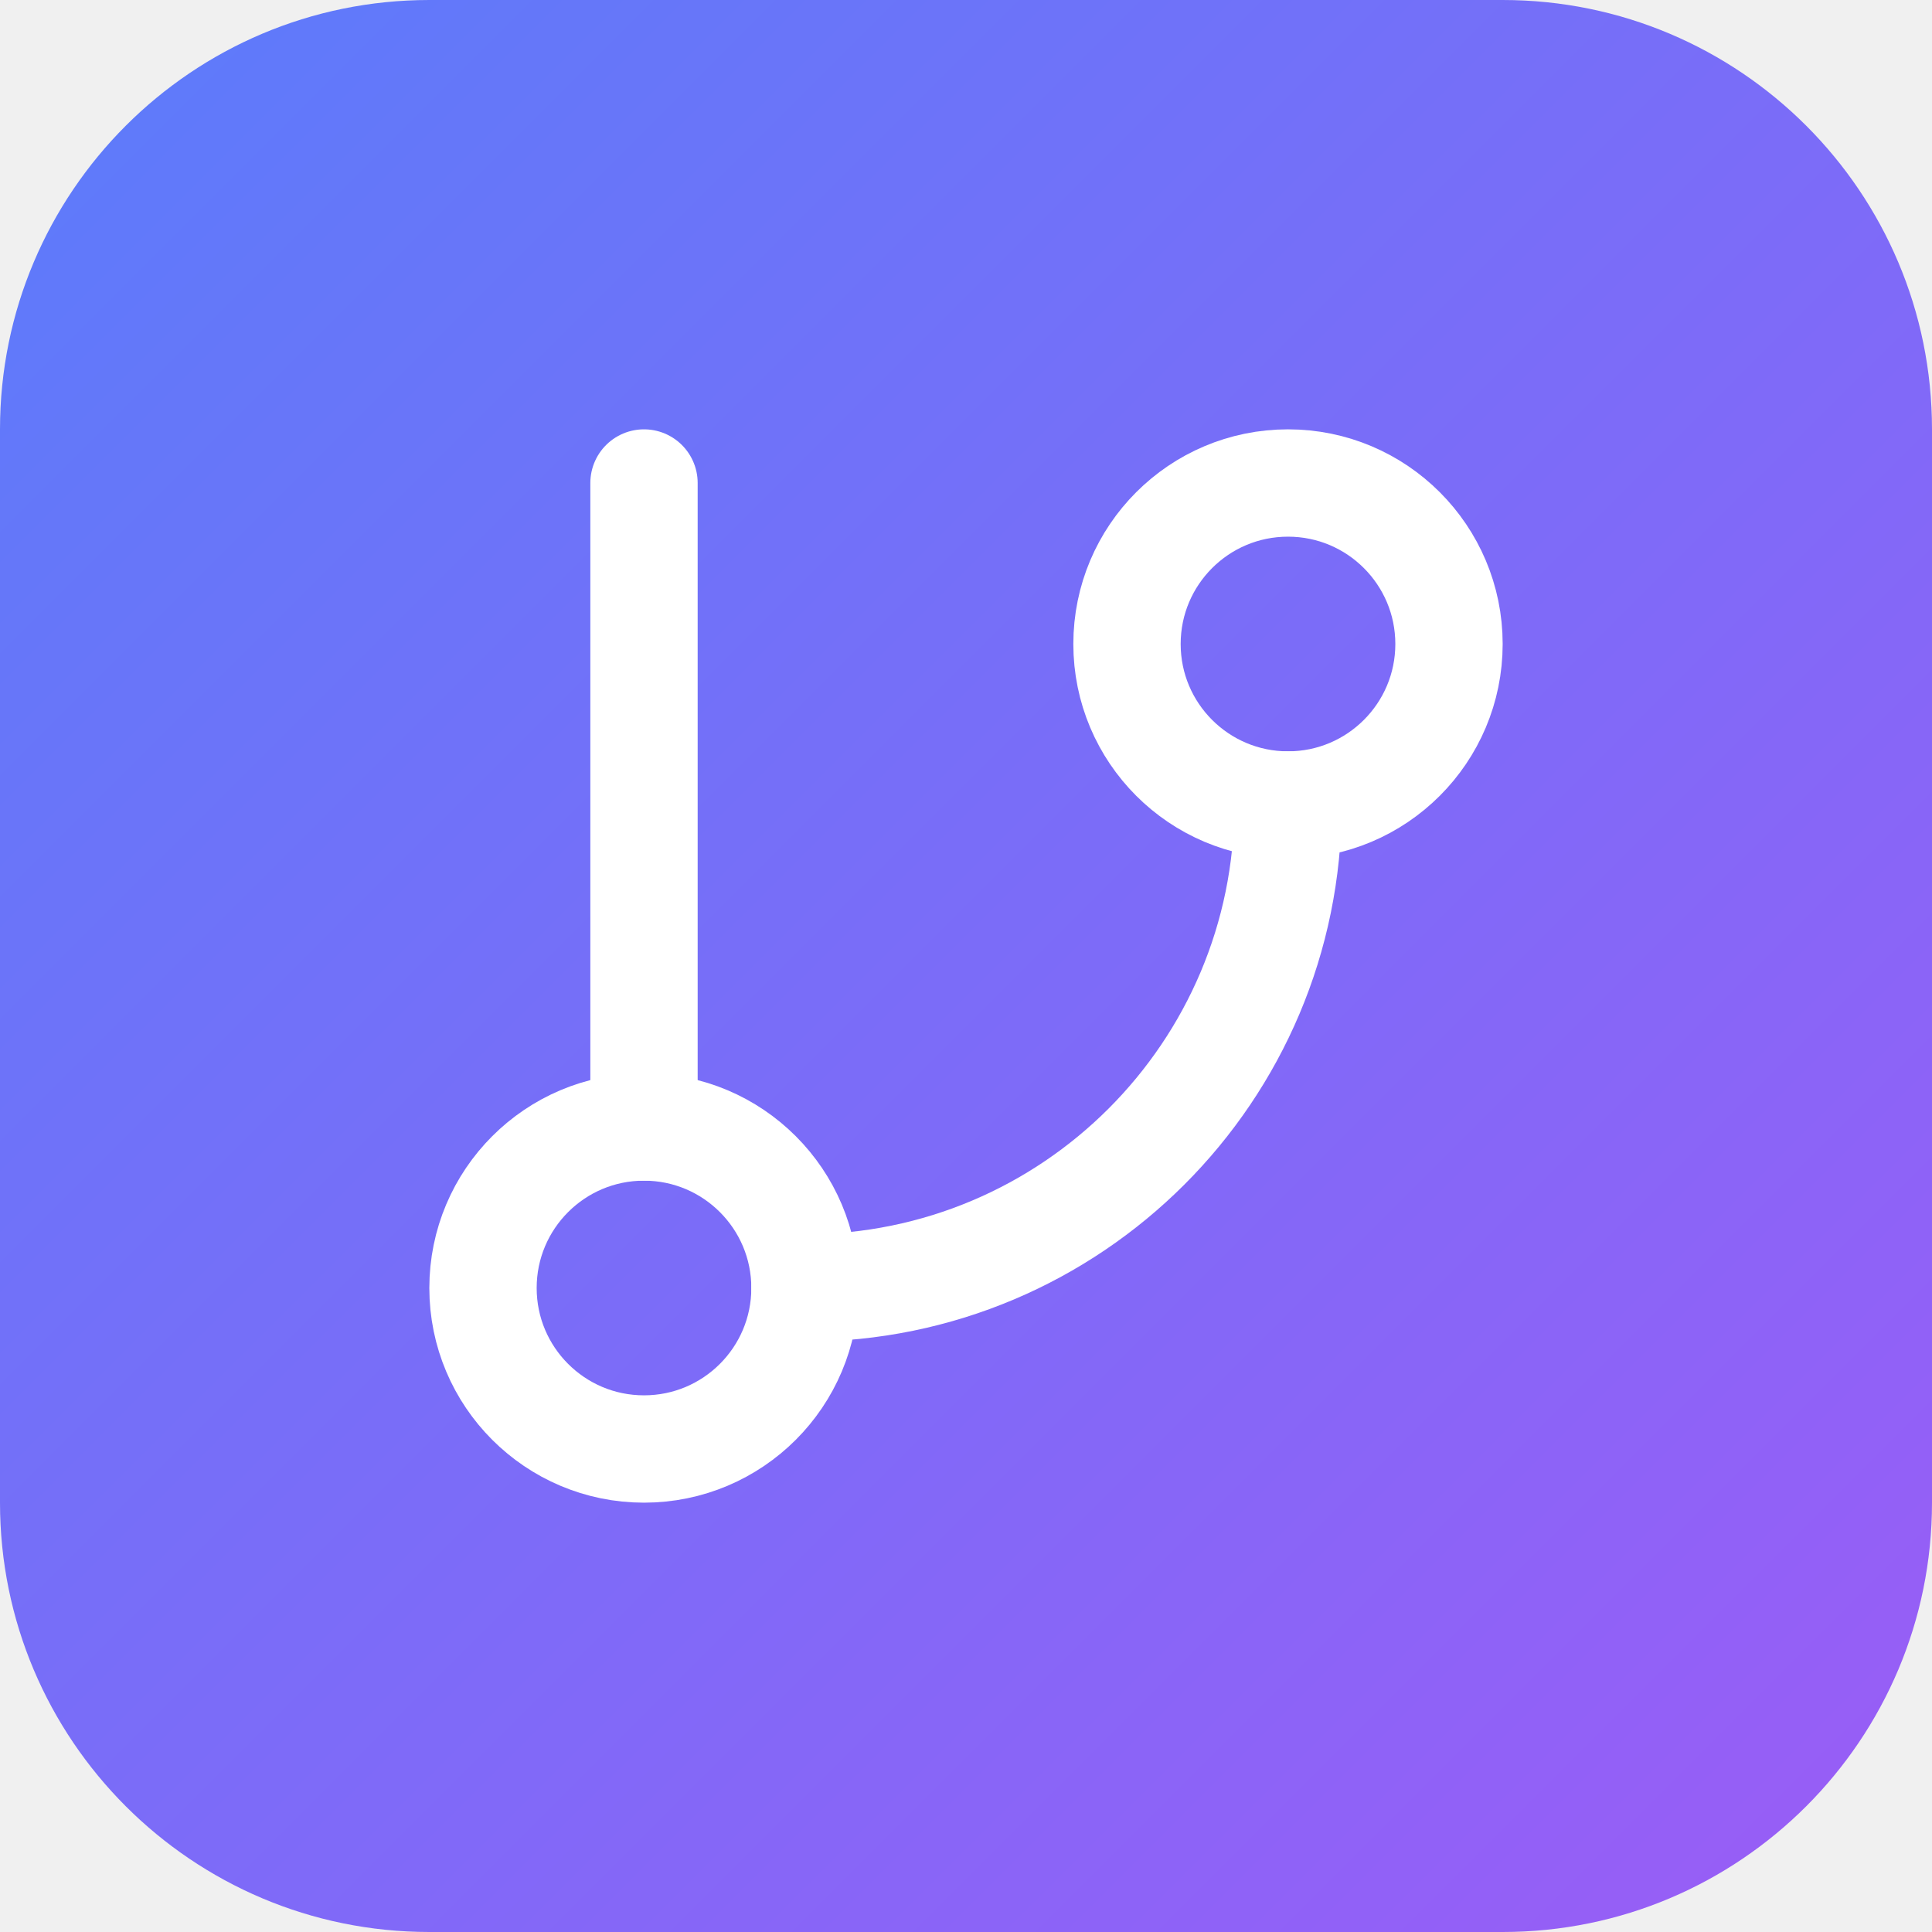
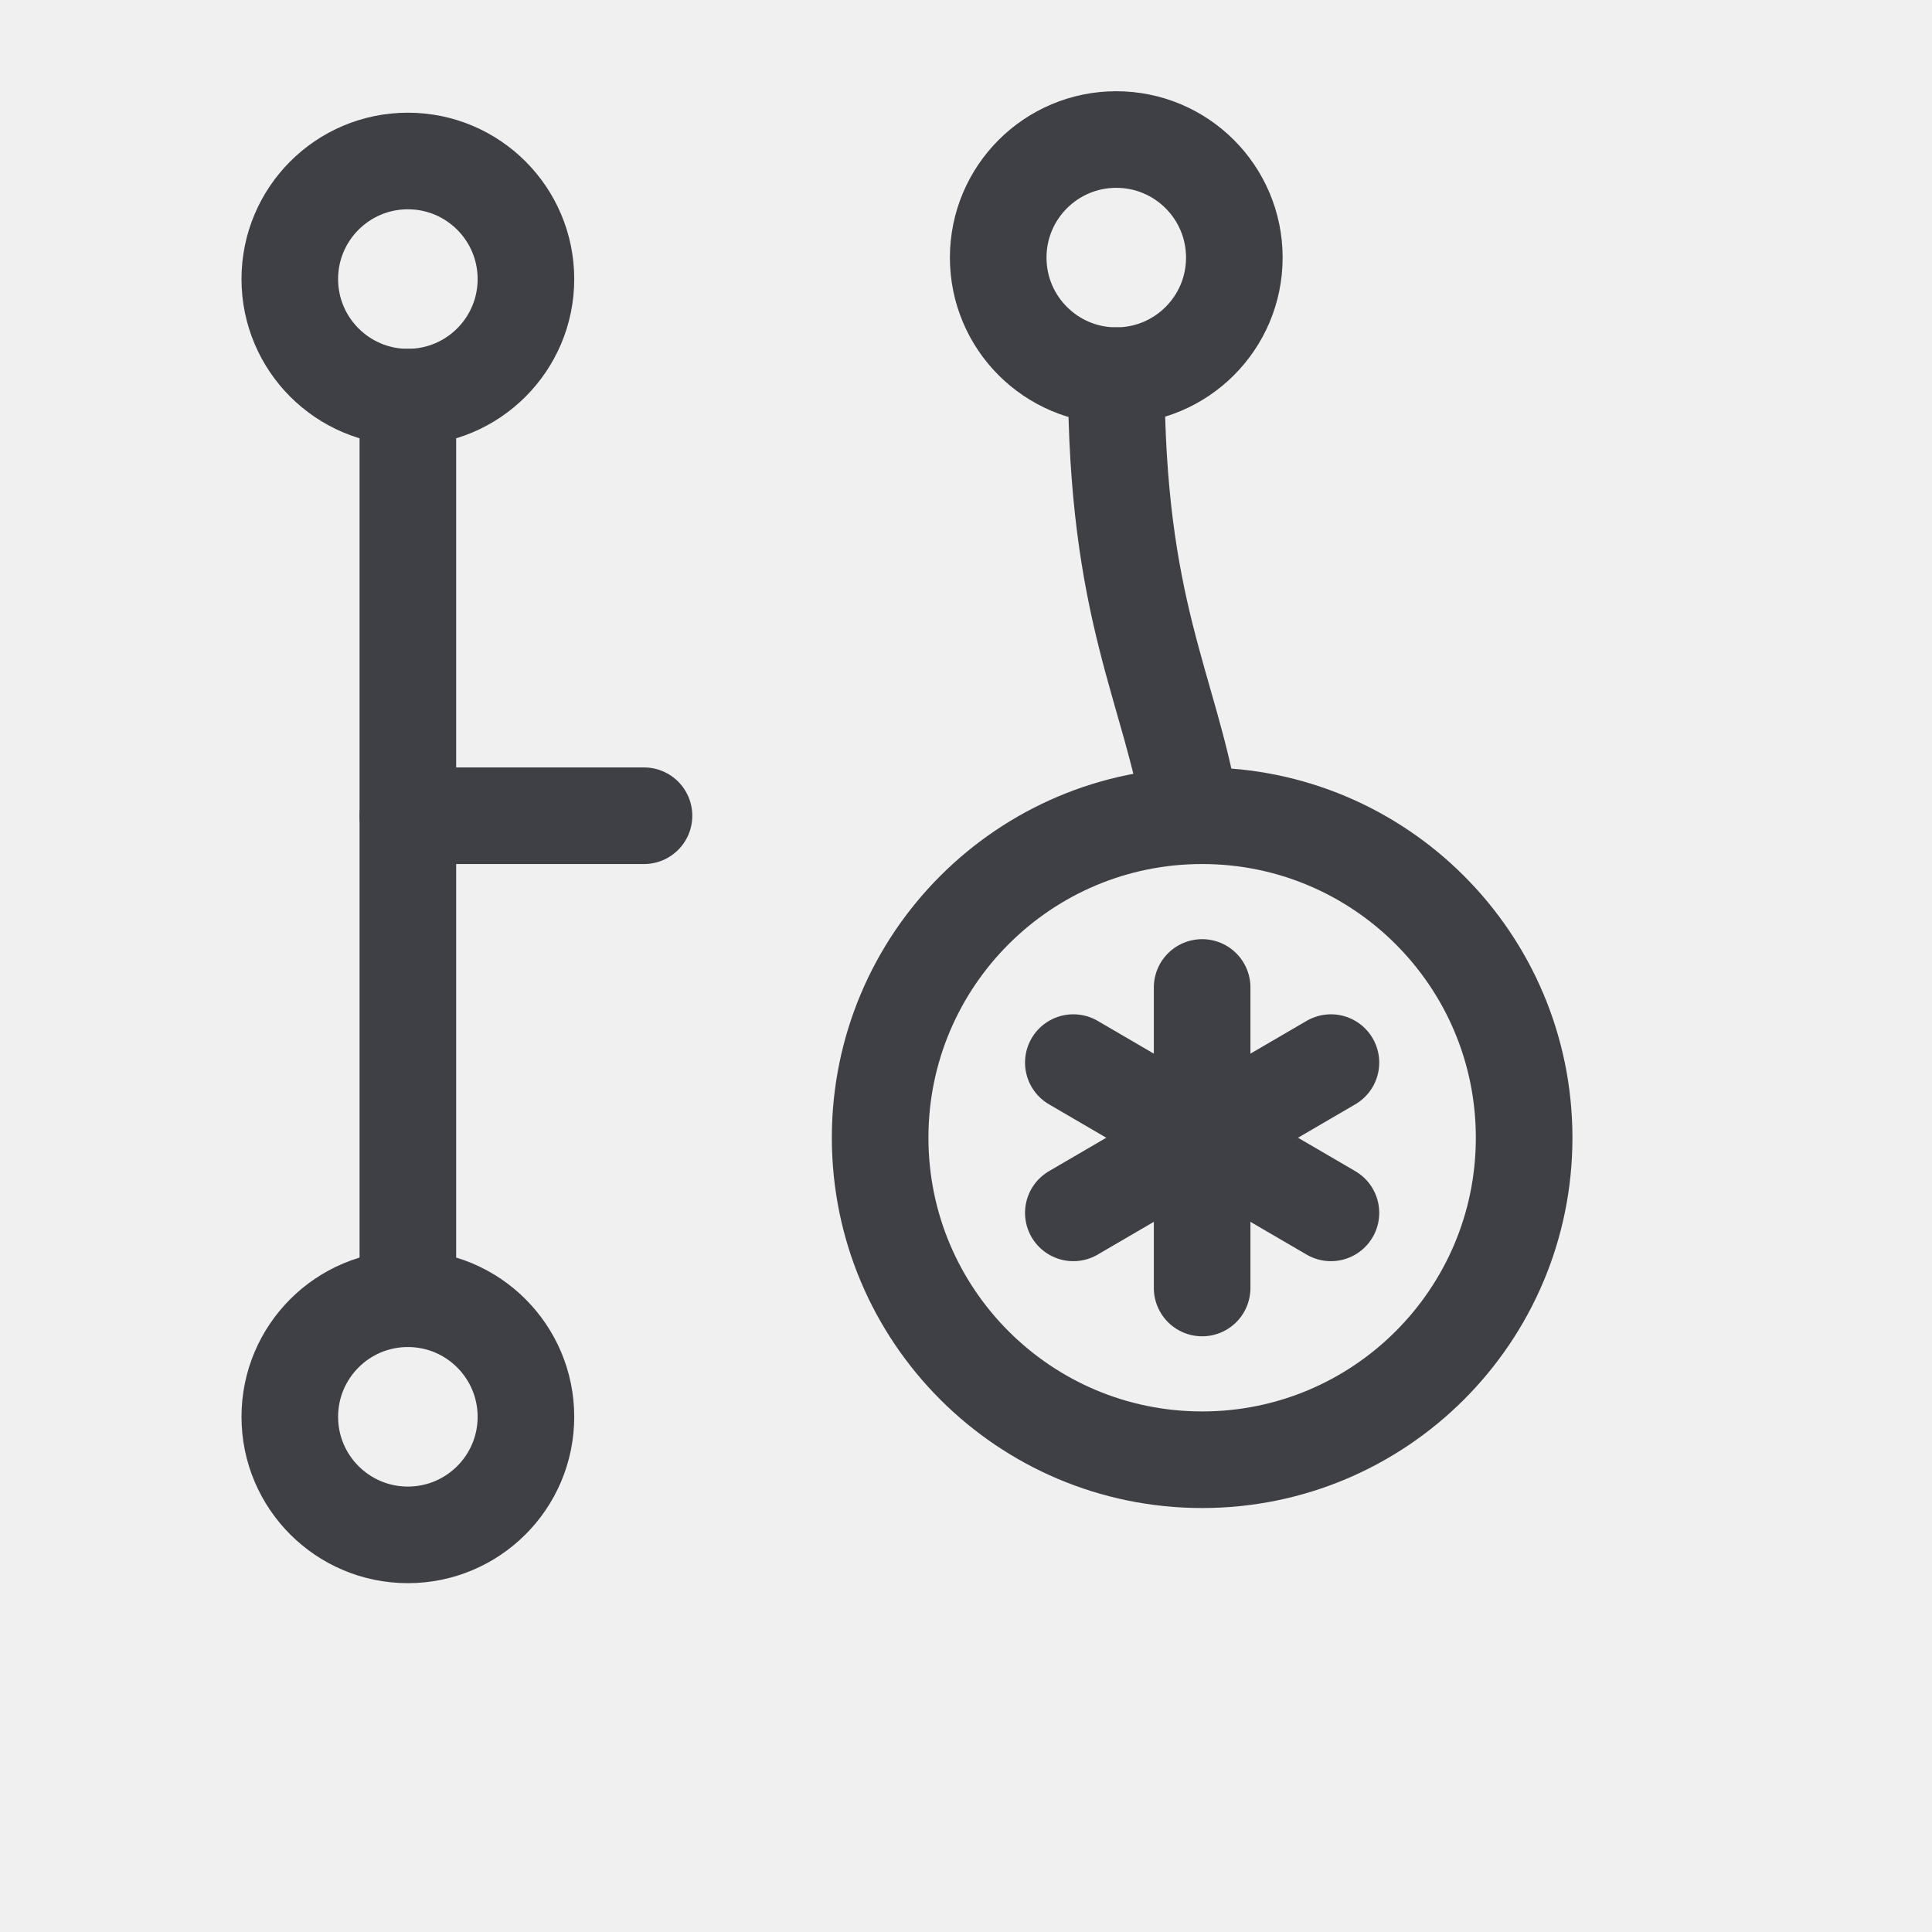
<svg xmlns="http://www.w3.org/2000/svg" viewBox="0 0 180 180">
-   <defs>
-     <linearGradient id="g" x1="0" y1="0" x2="1" y2="1">
-       <stop offset="0" stop-color="#5B7CFA" />
-       <stop offset="1" stop-color="#9B5CF6" />
-     </linearGradient>
-   </defs>
-   <rect width="180" height="180" rx="40" fill="url(#g)" />
-   <g stroke="#fff" stroke-width="10" fill="none" stroke-linecap="round">
-     <path d="M60 45v60" />
-     <path d="M120 75a45 45 0 0 1-45 45" />
-     <circle cx="120" cy="60" r="15" />
-     <circle cx="60" cy="120" r="15" />
+   <g stroke="#3F3F46" stroke-width="9" fill="none" stroke-linecap="round">
+     <circle cx="38" cy="26" r="11" />
+     <path d="M38 37v84" />
+     <circle cx="38" cy="132" r="11" />
+     <path d="M38 76h22" />
+     <circle cx="104" cy="24" r="11" />
+     <path d="M104 35c0 22 5 29 7 41" />
+     <circle cx="112" cy="106" r="30" />
+     <path d="M112 92v28" />
+     <path d="M100 99l24 14" />
+     <path d="M124 99l-24 14" />
  </g>
</svg>
